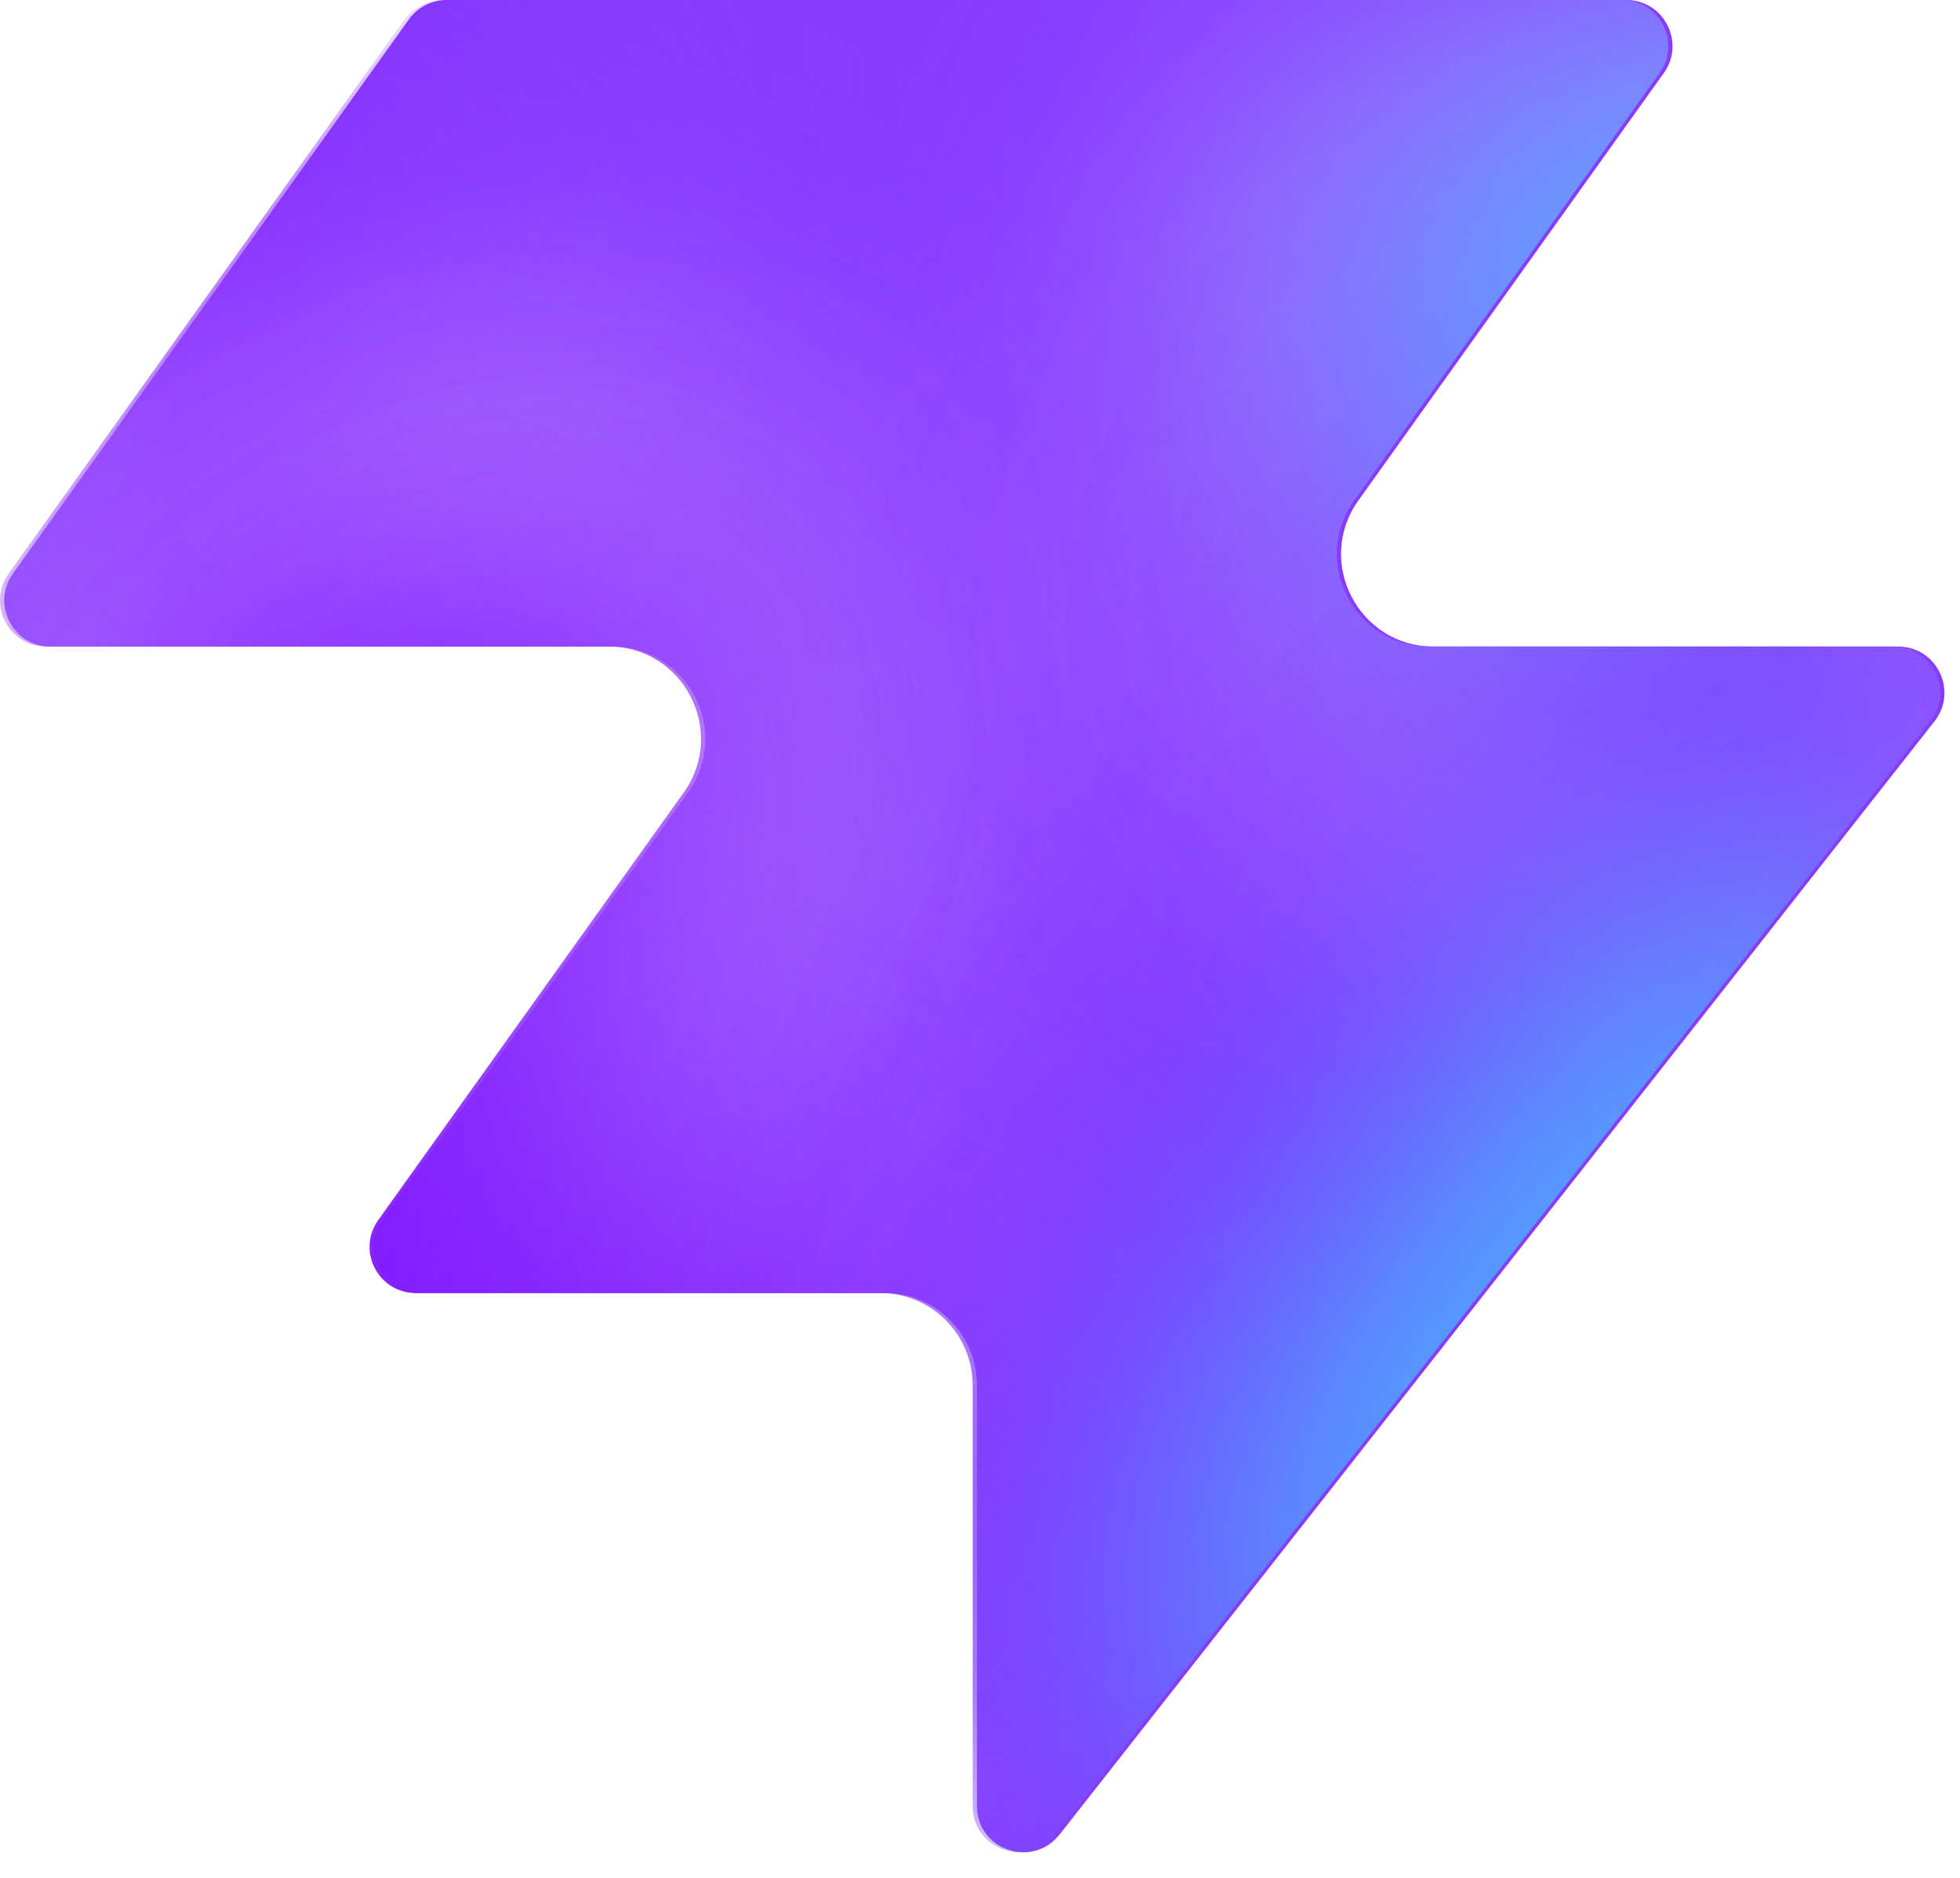
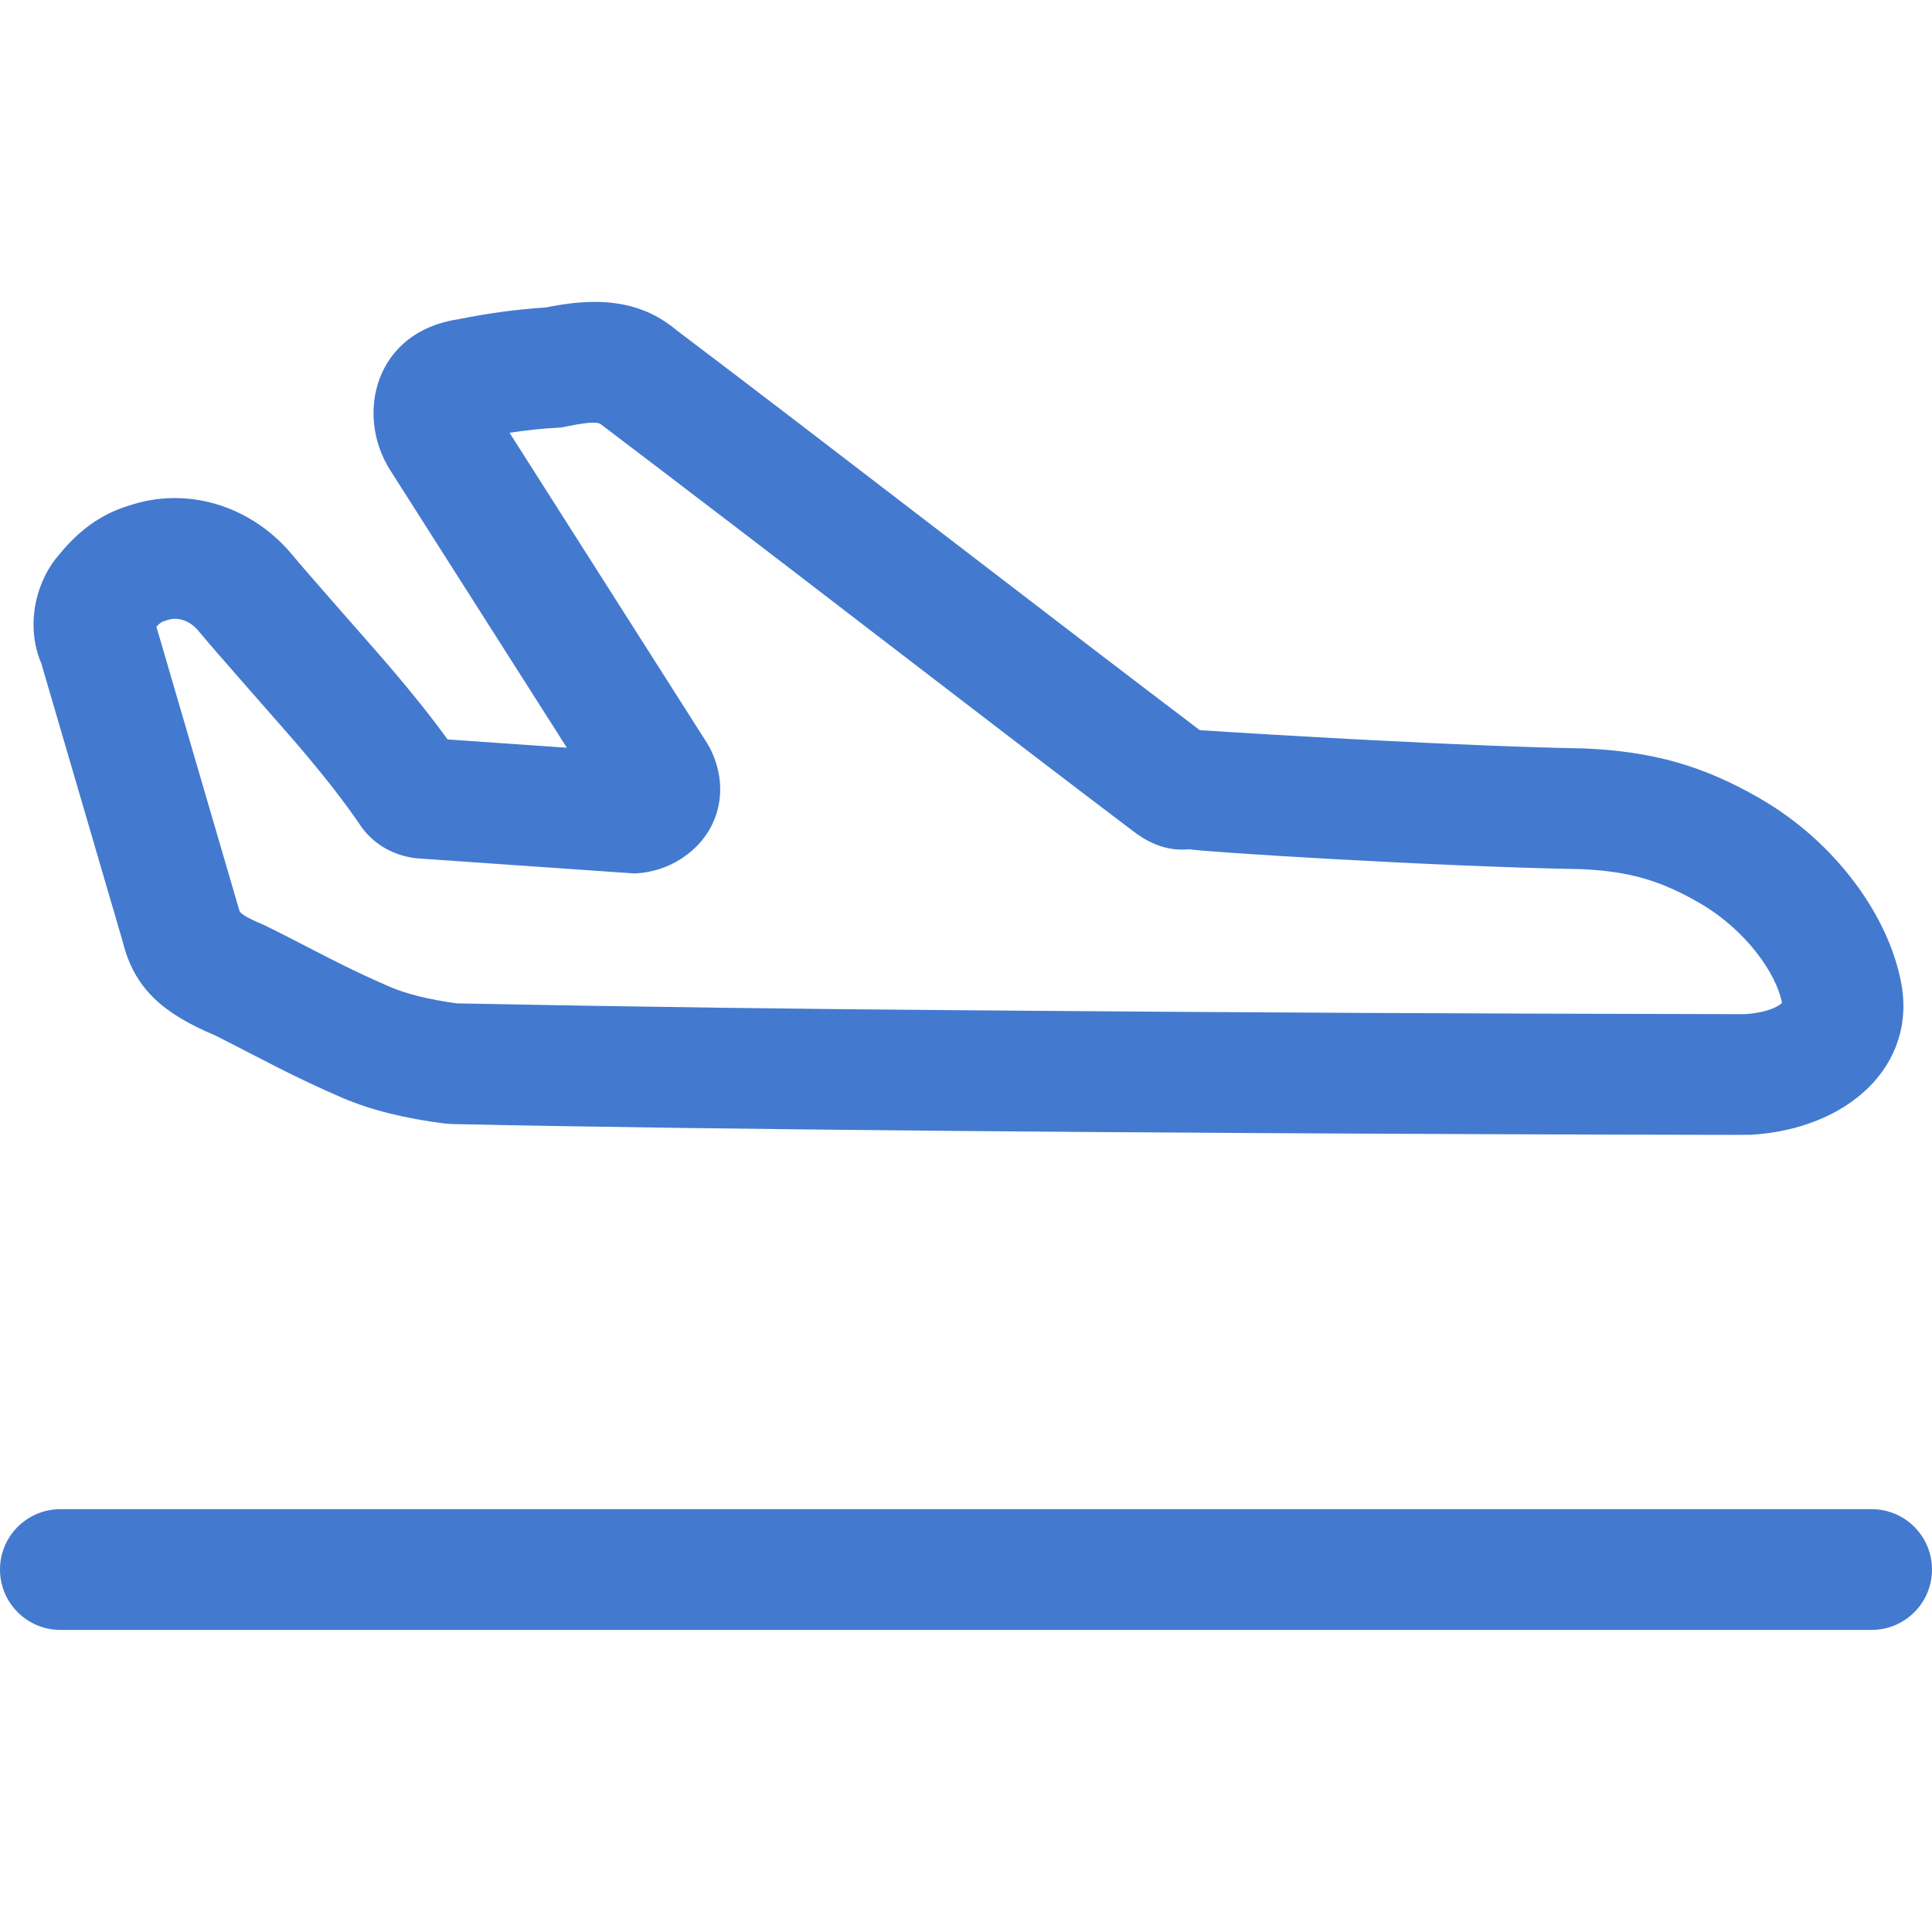
- <svg xmlns="http://www.w3.org/2000/svg" width="48" height="46" fill="none" viewBox="0 0 48 46">
-   <path fill="#863bff" d="M25.946 44.938c-.664.845-2.021.375-2.021-.698V33.937a2.26 2.26 0 0 0-2.262-2.262H10.287c-.92 0-1.456-1.04-.92-1.788l7.48-10.471c1.07-1.497 0-3.578-1.842-3.578H1.237c-.92 0-1.456-1.04-.92-1.788L10.013.474c.214-.297.556-.474.92-.474h28.894c.92 0 1.456 1.04.92 1.788l-7.48 10.471c-1.07 1.498 0 3.579 1.842 3.579h11.377c.943 0 1.473 1.088.89 1.83L25.947 44.94z" style="fill:#863bff;fill:color(display-p3 .525 .23 1);fill-opacity:1" />
-   <mask id="a" width="48" height="46" x="0" y="0" maskUnits="userSpaceOnUse" style="mask-type:alpha">
-     <path fill="#000" d="M25.842 44.938c-.664.844-2.021.375-2.021-.698V33.937a2.26 2.26 0 0 0-2.262-2.262H10.183c-.92 0-1.456-1.04-.92-1.788l7.48-10.471c1.07-1.498 0-3.579-1.842-3.579H1.133c-.92 0-1.456-1.04-.92-1.787L9.91.473c.214-.297.556-.474.92-.474h28.894c.92 0 1.456 1.04.92 1.788l-7.48 10.471c-1.07 1.498 0 3.578 1.842 3.578h11.377c.943 0 1.473 1.088.89 1.832L25.843 44.94z" style="fill:#000;fill-opacity:1" />
-   </mask>
-   <g mask="url(#a)">
-     <g filter="url(#b)">
-       <ellipse cx="5.508" cy="14.704" fill="#ede6ff" rx="5.508" ry="14.704" style="fill:#ede6ff;fill:color(display-p3 .927 .903 1);fill-opacity:1" transform="matrix(.00324 1 1 -.00324 -4.47 31.516)" />
-     </g>
-     <g filter="url(#c)">
-       <ellipse cx="10.399" cy="29.851" fill="#ede6ff" rx="10.399" ry="29.851" style="fill:#ede6ff;fill:color(display-p3 .927 .903 1);fill-opacity:1" transform="matrix(.00324 1 1 -.00324 -39.328 7.883)" />
-     </g>
-     <g filter="url(#d)">
-       <ellipse cx="5.508" cy="30.487" fill="#7e14ff" rx="5.508" ry="30.487" style="fill:#7e14ff;fill:color(display-p3 .492 .077 1);fill-opacity:1" transform="rotate(89.814 -25.913 -14.639)scale(1 -1)" />
-     </g>
-     <g filter="url(#e)">
-       <ellipse cx="5.508" cy="30.599" fill="#7e14ff" rx="5.508" ry="30.599" style="fill:#7e14ff;fill:color(display-p3 .492 .077 1);fill-opacity:1" transform="rotate(89.814 -32.644 -3.334)scale(1 -1)" />
-     </g>
-     <g filter="url(#f)">
-       <ellipse cx="5.508" cy="30.599" fill="#7e14ff" rx="5.508" ry="30.599" style="fill:#7e14ff;fill:color(display-p3 .492 .077 1);fill-opacity:1" transform="matrix(.00324 1 1 -.00324 -34.34 30.47)" />
-     </g>
-     <g filter="url(#g)">
-       <ellipse cx="14.072" cy="22.078" fill="#ede6ff" rx="14.072" ry="22.078" style="fill:#ede6ff;fill:color(display-p3 .927 .903 1);fill-opacity:1" transform="rotate(93.35 24.506 48.493)scale(-1 1)" />
-     </g>
-     <g filter="url(#h)">
-       <ellipse cx="3.47" cy="21.501" fill="#7e14ff" rx="3.47" ry="21.501" style="fill:#7e14ff;fill:color(display-p3 .492 .077 1);fill-opacity:1" transform="rotate(89.009 28.708 47.59)scale(-1 1)" />
-     </g>
-     <g filter="url(#i)">
-       <ellipse cx="3.47" cy="21.501" fill="#7e14ff" rx="3.47" ry="21.501" style="fill:#7e14ff;fill:color(display-p3 .492 .077 1);fill-opacity:1" transform="rotate(89.009 28.708 47.59)scale(-1 1)" />
-     </g>
-     <g filter="url(#j)">
-       <ellipse cx=".387" cy="8.972" fill="#7e14ff" rx="4.407" ry="29.108" style="fill:#7e14ff;fill:color(display-p3 .492 .077 1);fill-opacity:1" transform="rotate(39.51 .387 8.972)" />
-     </g>
-     <g filter="url(#k)">
-       <ellipse cx="47.523" cy="-6.092" fill="#7e14ff" rx="4.407" ry="29.108" style="fill:#7e14ff;fill:color(display-p3 .492 .077 1);fill-opacity:1" transform="rotate(37.892 47.523 -6.092)" />
-     </g>
-     <g filter="url(#l)">
-       <ellipse cx="41.412" cy="6.333" fill="#47bfff" rx="5.971" ry="9.665" style="fill:#47bfff;fill:color(display-p3 .28 .748 1);fill-opacity:1" transform="rotate(37.892 41.412 6.333)" />
-     </g>
-     <g filter="url(#m)">
-       <ellipse cx="-1.879" cy="38.332" fill="#7e14ff" rx="4.407" ry="29.108" style="fill:#7e14ff;fill:color(display-p3 .492 .077 1);fill-opacity:1" transform="rotate(37.892 -1.88 38.332)" />
-     </g>
-     <g filter="url(#n)">
-       <ellipse cx="-1.879" cy="38.332" fill="#7e14ff" rx="4.407" ry="29.108" style="fill:#7e14ff;fill:color(display-p3 .492 .077 1);fill-opacity:1" transform="rotate(37.892 -1.88 38.332)" />
-     </g>
-     <g filter="url(#o)">
-       <ellipse cx="35.651" cy="29.907" fill="#7e14ff" rx="4.407" ry="29.108" style="fill:#7e14ff;fill:color(display-p3 .492 .077 1);fill-opacity:1" transform="rotate(37.892 35.651 29.907)" />
-     </g>
-     <g filter="url(#p)">
-       <ellipse cx="38.418" cy="32.4" fill="#47bfff" rx="5.971" ry="15.297" style="fill:#47bfff;fill:color(display-p3 .28 .748 1);fill-opacity:1" transform="rotate(37.892 38.418 32.4)" />
-     </g>
-   </g>
-   <defs>
-     <filter id="b" width="60.045" height="41.654" x="-19.77" y="16.149" color-interpolation-filters="sRGB" filterUnits="userSpaceOnUse">
-       <feFlood flood-opacity="0" result="BackgroundImageFix" />
-       <feBlend in="SourceGraphic" in2="BackgroundImageFix" result="shape" />
-       <feGaussianBlur result="effect1_foregroundBlur_2002_17158" stdDeviation="7.659" />
-     </filter>
-     <filter id="c" width="90.34" height="51.437" x="-54.613" y="-7.533" color-interpolation-filters="sRGB" filterUnits="userSpaceOnUse">
-       <feFlood flood-opacity="0" result="BackgroundImageFix" />
-       <feBlend in="SourceGraphic" in2="BackgroundImageFix" result="shape" />
-       <feGaussianBlur result="effect1_foregroundBlur_2002_17158" stdDeviation="7.659" />
-     </filter>
-     <filter id="d" width="79.355" height="29.4" x="-49.64" y="2.03" color-interpolation-filters="sRGB" filterUnits="userSpaceOnUse">
-       <feFlood flood-opacity="0" result="BackgroundImageFix" />
-       <feBlend in="SourceGraphic" in2="BackgroundImageFix" result="shape" />
-       <feGaussianBlur result="effect1_foregroundBlur_2002_17158" stdDeviation="4.596" />
-     </filter>
-     <filter id="e" width="79.579" height="29.4" x="-45.045" y="20.029" color-interpolation-filters="sRGB" filterUnits="userSpaceOnUse">
-       <feFlood flood-opacity="0" result="BackgroundImageFix" />
-       <feBlend in="SourceGraphic" in2="BackgroundImageFix" result="shape" />
-       <feGaussianBlur result="effect1_foregroundBlur_2002_17158" stdDeviation="4.596" />
-     </filter>
-     <filter id="f" width="79.579" height="29.4" x="-43.513" y="21.178" color-interpolation-filters="sRGB" filterUnits="userSpaceOnUse">
-       <feFlood flood-opacity="0" result="BackgroundImageFix" />
-       <feBlend in="SourceGraphic" in2="BackgroundImageFix" result="shape" />
-       <feGaussianBlur result="effect1_foregroundBlur_2002_17158" stdDeviation="4.596" />
-     </filter>
-     <filter id="g" width="74.749" height="58.852" x="15.756" y="-17.901" color-interpolation-filters="sRGB" filterUnits="userSpaceOnUse">
-       <feFlood flood-opacity="0" result="BackgroundImageFix" />
-       <feBlend in="SourceGraphic" in2="BackgroundImageFix" result="shape" />
-       <feGaussianBlur result="effect1_foregroundBlur_2002_17158" stdDeviation="7.659" />
-     </filter>
-     <filter id="h" width="61.377" height="25.362" x="23.548" y="2.284" color-interpolation-filters="sRGB" filterUnits="userSpaceOnUse">
-       <feFlood flood-opacity="0" result="BackgroundImageFix" />
-       <feBlend in="SourceGraphic" in2="BackgroundImageFix" result="shape" />
-       <feGaussianBlur result="effect1_foregroundBlur_2002_17158" stdDeviation="4.596" />
-     </filter>
-     <filter id="i" width="61.377" height="25.362" x="23.548" y="2.284" color-interpolation-filters="sRGB" filterUnits="userSpaceOnUse">
-       <feFlood flood-opacity="0" result="BackgroundImageFix" />
-       <feBlend in="SourceGraphic" in2="BackgroundImageFix" result="shape" />
-       <feGaussianBlur result="effect1_foregroundBlur_2002_17158" stdDeviation="4.596" />
-     </filter>
-     <filter id="j" width="56.045" height="63.649" x="-27.636" y="-22.853" color-interpolation-filters="sRGB" filterUnits="userSpaceOnUse">
-       <feFlood flood-opacity="0" result="BackgroundImageFix" />
-       <feBlend in="SourceGraphic" in2="BackgroundImageFix" result="shape" />
-       <feGaussianBlur result="effect1_foregroundBlur_2002_17158" stdDeviation="4.596" />
-     </filter>
-     <filter id="k" width="54.814" height="64.646" x="20.116" y="-38.415" color-interpolation-filters="sRGB" filterUnits="userSpaceOnUse">
-       <feFlood flood-opacity="0" result="BackgroundImageFix" />
-       <feBlend in="SourceGraphic" in2="BackgroundImageFix" result="shape" />
-       <feGaussianBlur result="effect1_foregroundBlur_2002_17158" stdDeviation="4.596" />
-     </filter>
-     <filter id="l" width="33.541" height="35.313" x="24.641" y="-11.323" color-interpolation-filters="sRGB" filterUnits="userSpaceOnUse">
-       <feFlood flood-opacity="0" result="BackgroundImageFix" />
-       <feBlend in="SourceGraphic" in2="BackgroundImageFix" result="shape" />
-       <feGaussianBlur result="effect1_foregroundBlur_2002_17158" stdDeviation="4.596" />
-     </filter>
-     <filter id="m" width="54.814" height="64.646" x="-29.286" y="6.009" color-interpolation-filters="sRGB" filterUnits="userSpaceOnUse">
-       <feFlood flood-opacity="0" result="BackgroundImageFix" />
-       <feBlend in="SourceGraphic" in2="BackgroundImageFix" result="shape" />
-       <feGaussianBlur result="effect1_foregroundBlur_2002_17158" stdDeviation="4.596" />
-     </filter>
-     <filter id="n" width="54.814" height="64.646" x="-29.286" y="6.009" color-interpolation-filters="sRGB" filterUnits="userSpaceOnUse">
-       <feFlood flood-opacity="0" result="BackgroundImageFix" />
-       <feBlend in="SourceGraphic" in2="BackgroundImageFix" result="shape" />
-       <feGaussianBlur result="effect1_foregroundBlur_2002_17158" stdDeviation="4.596" />
-     </filter>
-     <filter id="o" width="54.814" height="64.646" x="8.244" y="-2.416" color-interpolation-filters="sRGB" filterUnits="userSpaceOnUse">
-       <feFlood flood-opacity="0" result="BackgroundImageFix" />
-       <feBlend in="SourceGraphic" in2="BackgroundImageFix" result="shape" />
-       <feGaussianBlur result="effect1_foregroundBlur_2002_17158" stdDeviation="4.596" />
-     </filter>
-     <filter id="p" width="39.409" height="43.623" x="18.713" y="10.588" color-interpolation-filters="sRGB" filterUnits="userSpaceOnUse">
-       <feFlood flood-opacity="0" result="BackgroundImageFix" />
-       <feBlend in="SourceGraphic" in2="BackgroundImageFix" result="shape" />
-       <feGaussianBlur result="effect1_foregroundBlur_2002_17158" stdDeviation="4.596" />
-     </filter>
-   </defs>
+ <svg xmlns="http://www.w3.org/2000/svg" t="1774355868154" class="icon" viewBox="0 0 1024 1024" version="1.1" p-id="18154" width="200" height="200">
+   <path d="M839.632 396.688c36.848 1.584 63.44 9.344 93.152 26.496 40.256 23.232 68.096 62.176 74.848 97.52 8.464 44.272-28.368 77.76-79.616 80.752-3.488 0.048-3.488 0.048-11.024 0.048a46339.472 46339.472 0 0 1-117.76-0.32c-95.296-0.368-190.928-0.896-280.64-1.664l-10.656-0.096c-108.032-0.944-199.408-2.16-268.944-3.68l-3.408-0.256c-20.848-2.688-39.136-7.12-54.512-13.776a601.952 601.952 0 0 1-35.216-16.608l-10.416-5.344c-13.856-7.152-15.6-8.064-21.312-10.928-26.64-11.248-42.8-24.048-49.088-49.76l-43.168-147.52c-8.336-19.52-3.312-42.848 9.312-57.408 10.32-12.704 22.064-21.552 36.768-26.032 30.528-10.432 64-0.64 85.952 24.768 7.952 9.728 45.472 52.096 52.048 59.792 12.16 14.24 22.304 26.848 31.264 39.248l63.232 4.384-93.6-147.04c-18.928-29.76-7.936-73.6 36.016-80.032a340.528 340.528 0 0 1 46.528-6.288l2.56-0.48c2.128-0.416 4.032-0.752 5.952-1.04 23.328-3.6 43.488-0.8 60.48 13.44 39.44 29.856 70.88 53.904 141.488 108.128 67.408 51.76 99.04 75.968 136.032 104 33.808 2.24 140.192 8.608 203.728 9.696z m-612.496-5.456l0.848 0.048a15.616 15.616 0 0 0-0.848-0.048z m403.28 58.88c-5.184 0.544-10.4 0-15.408-1.664a40.912 40.912 0 0 1-6.336-2.704 74.016 74.016 0 0 1-2.976-1.648l-3.312-2.208c-39.456-29.856-70.88-53.92-141.488-108.144a26639.04 26639.04 0 0 0-142.336-108.8c-1.12-0.96-3.936-1.344-10.88-0.272-2.048 0.32-1.28 0.16-8.176 1.504l-2.176 0.432-2.192 0.112c-8 0.432-16.512 1.344-25.072 2.656l104.704 164.496 1.536 2.688c9.056 17.84 6.592 37.296-6.112 50.992a49.104 49.104 0 0 1-31.2 15.2l-2.432 0.208-2.448-0.16-110.56-7.68c-13.984-0.608-26.272-7.68-33.216-18.64-8.48-12.416-19.184-26.016-33.04-42.24-5.84-6.832-44.048-49.968-52.384-60.192-4.672-5.408-11.04-7.232-16.432-5.312l-1.776 0.576c-0.912 0.256-2 0.96-3.808 2.864l43.936 150.272c0.384 1.584 2.976 3.6 12.96 7.744 8.944 4.4 10.144 5.024 25.024 12.704 4.208 2.176 7.12 3.68 10.016 5.136 11.232 5.712 20.544 10.128 31.648 14.944 8.848 3.824 21.008 6.832 35.68 8.832a21652.096 21652.096 0 0 0 276.96 3.712 58919.056 58919.056 0 0 0 397.984 1.984h8.048c9.76-0.688 16.336-3.152 19.36-5.92-3.04-15.936-19.552-39.024-43.728-52.976-20.688-11.952-37.2-16.8-62.672-17.936-77.648-1.36-203.68-9.344-207.68-10.56zM252.288 232.544a10.464 10.464 0 0 0 0.832-0.144l-0.832 0.144zM32 863.888a32 32 0 0 1 0-64h960a32 32 0 1 1 0 64H32z" fill="#437ACF" p-id="18155" />
</svg>
